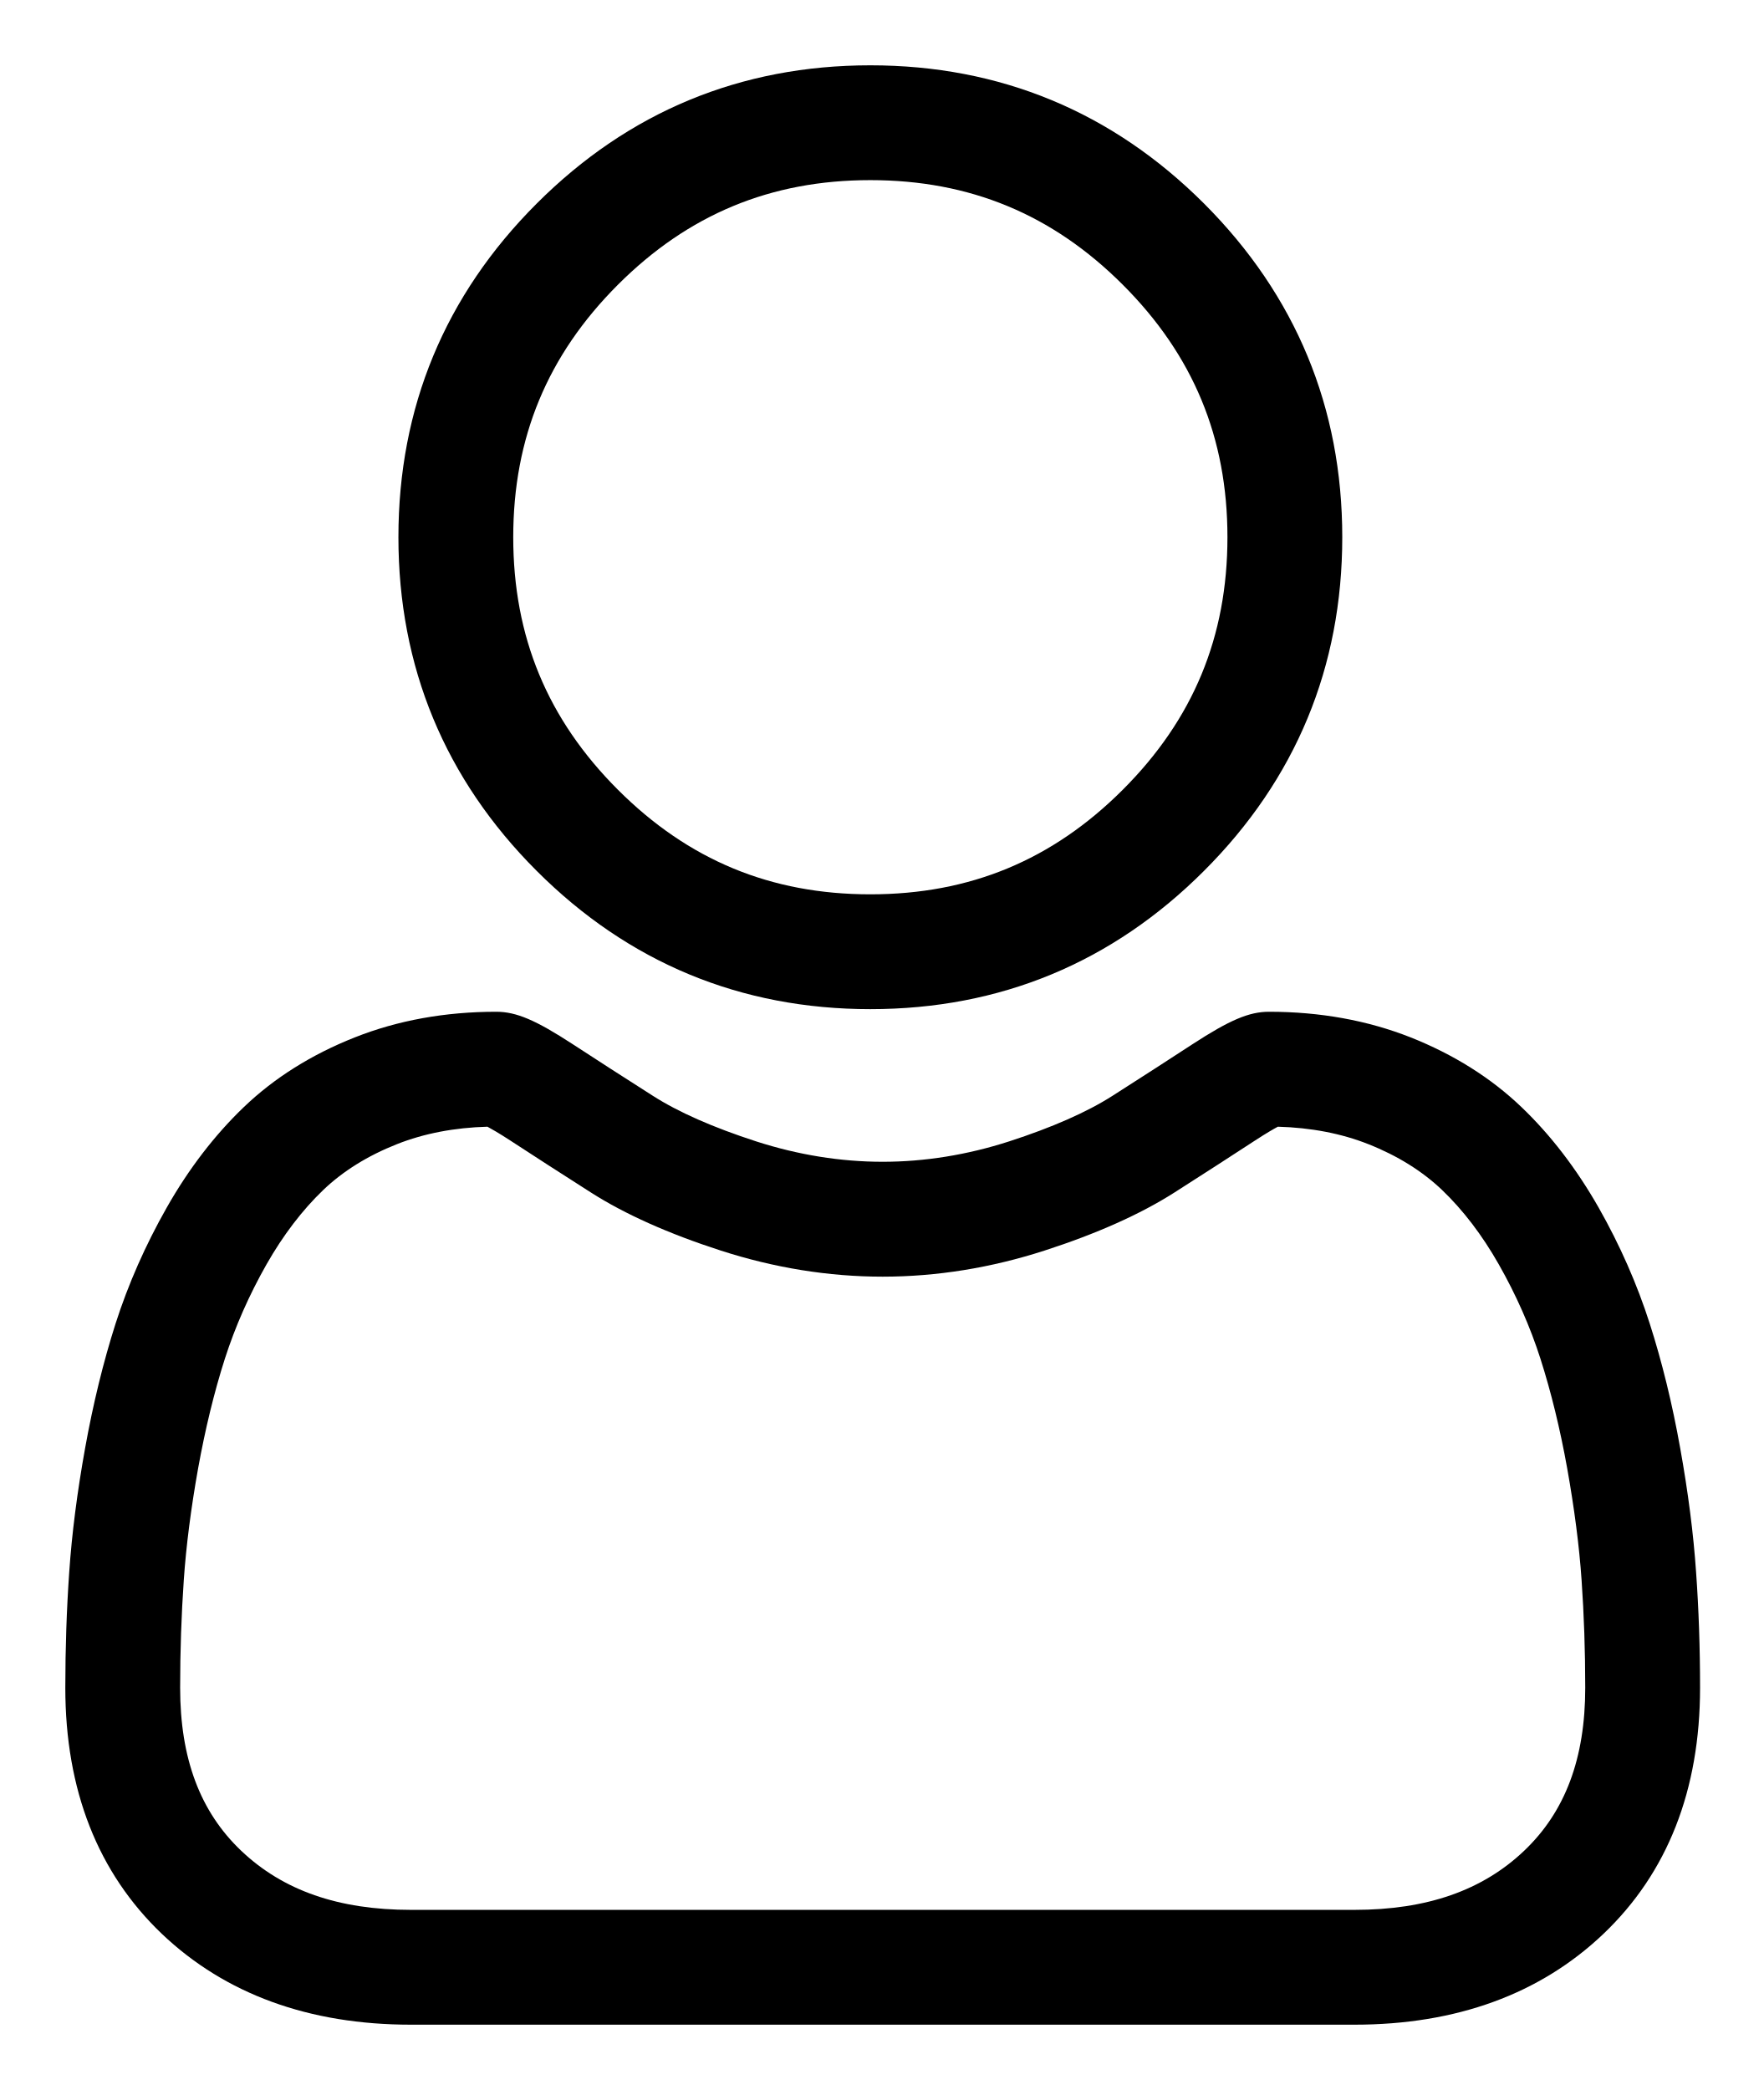
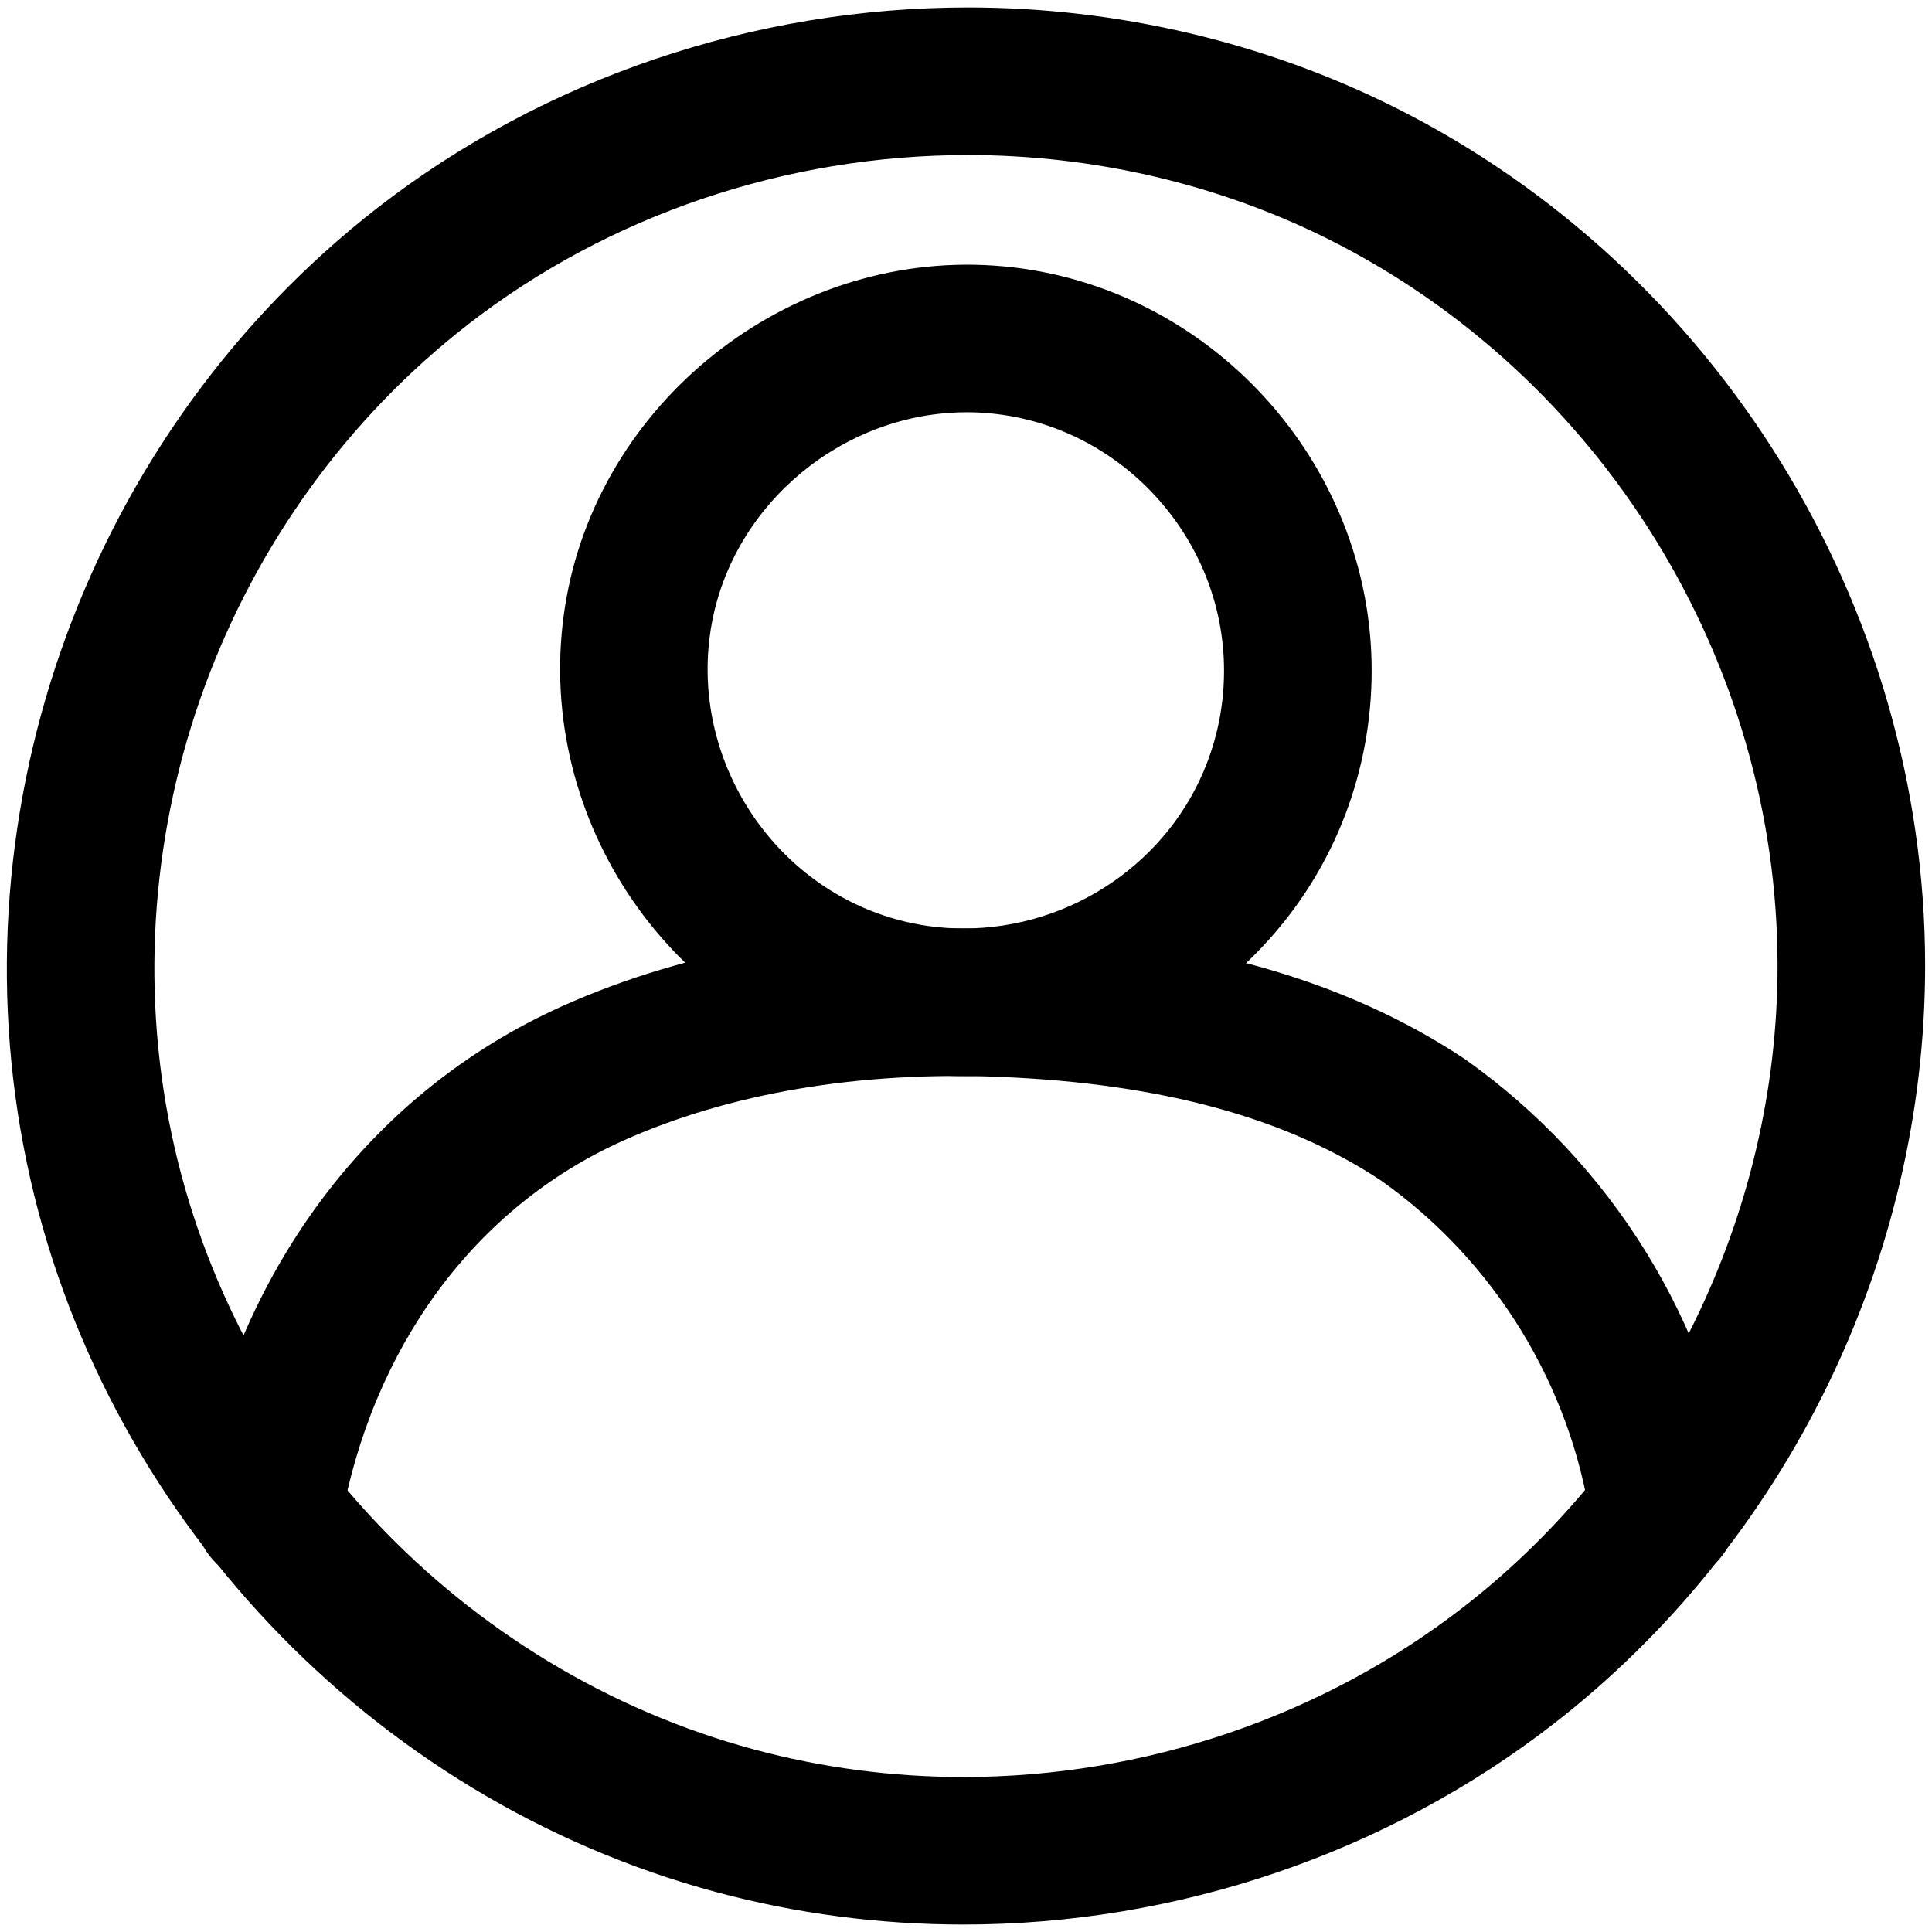
- <svg xmlns="http://www.w3.org/2000/svg" width="27" height="32" viewBox="0 0 27 32">
-   <path d="M13.325 15.451C15.311 15.451 17.03 14.739 18.434 13.334C19.839 11.93 20.551 10.211 20.551 8.225C20.551 6.24 19.839 4.522 18.434 3.116C17.029 1.712 15.31 1 13.325 1C11.34 1 9.621 1.712 8.217 3.117C6.812 4.521 6.1 6.24 6.1 8.225C6.1 10.211 6.812 11.93 8.217 13.334C9.622 14.739 11.341 15.451 13.325 15.451ZM9.46 4.36C10.538 3.282 11.802 2.758 13.325 2.758C14.849 2.758 16.113 3.282 17.191 4.36C18.269 5.438 18.793 6.702 18.793 8.225C18.793 9.749 18.269 11.013 17.191 12.091C16.113 13.169 14.849 13.693 13.325 13.693C11.802 13.693 10.538 13.169 9.46 12.091C8.382 11.013 7.858 9.749 7.858 8.225C7.858 6.702 8.382 5.438 9.46 4.36Z" />
-   <path d="M25.968 24.069C25.928 23.484 25.846 22.846 25.725 22.173C25.604 21.494 25.447 20.853 25.259 20.267C25.065 19.661 24.802 19.063 24.476 18.489C24.137 17.894 23.74 17.376 23.294 16.95C22.828 16.504 22.257 16.145 21.597 15.883C20.939 15.623 20.21 15.491 19.43 15.491C19.124 15.491 18.828 15.617 18.256 15.989C17.904 16.219 17.492 16.485 17.033 16.778C16.64 17.029 16.107 17.263 15.45 17.476C14.808 17.683 14.157 17.788 13.514 17.788C12.871 17.788 12.22 17.683 11.578 17.476C10.921 17.263 10.388 17.029 9.996 16.778C9.54 16.488 9.128 16.222 8.771 15.989C8.2 15.617 7.904 15.491 7.597 15.491C6.817 15.491 6.088 15.623 5.431 15.884C4.771 16.145 4.2 16.503 3.734 16.95C3.288 17.377 2.89 17.895 2.553 18.489C2.227 19.063 1.963 19.661 1.769 20.267C1.582 20.853 1.425 21.494 1.303 22.173C1.182 22.845 1.1 23.483 1.06 24.069C1.02 24.642 1 25.238 1 25.841C1 27.407 1.498 28.674 2.479 29.61C3.449 30.532 4.732 31 6.292 31H20.737C22.297 31 23.58 30.532 24.549 29.61C25.531 28.675 26.029 27.407 26.029 25.84C26.029 25.236 26.009 24.64 25.968 24.069ZM23.337 28.336C22.697 28.945 21.846 29.242 20.737 29.242H6.292C5.183 29.242 4.332 28.945 3.692 28.336C3.063 27.738 2.758 26.922 2.758 25.841C2.758 25.279 2.777 24.724 2.814 24.191C2.85 23.668 2.924 23.094 3.033 22.483C3.142 21.881 3.279 21.315 3.443 20.803C3.601 20.312 3.815 19.826 4.081 19.358C4.335 18.912 4.627 18.529 4.949 18.22C5.251 17.931 5.63 17.695 6.078 17.518C6.492 17.354 6.958 17.265 7.463 17.251C7.524 17.284 7.634 17.346 7.812 17.462C8.173 17.698 8.589 17.966 9.05 18.26C9.569 18.591 10.238 18.89 11.037 19.148C11.854 19.412 12.687 19.547 13.514 19.547C14.341 19.547 15.174 19.412 15.991 19.148C16.79 18.89 17.459 18.591 17.979 18.26C18.45 17.959 18.855 17.698 19.216 17.462C19.394 17.346 19.503 17.284 19.565 17.251C20.07 17.265 20.536 17.354 20.95 17.518C21.398 17.695 21.777 17.932 22.079 18.22C22.401 18.528 22.693 18.911 22.947 19.358C23.213 19.826 23.428 20.313 23.585 20.803C23.749 21.316 23.887 21.881 23.995 22.483C24.104 23.095 24.179 23.669 24.215 24.191V24.191C24.252 24.722 24.271 25.277 24.271 25.841C24.271 26.922 23.965 27.738 23.337 28.336Z" />
+ <svg xmlns="http://www.w3.org/2000/svg" width="36" height="36" viewBox="0 0 36 36">
+   <path d="M4.994 29.524C4.914 29.524 4.832 29.517 4.751 29.502C4.003 29.369 3.505 28.654 3.639 27.906C4.39 23.705 6.878 20.369 10.466 18.753C12.836 17.686 15.717 17.191 18.78 17.32C22.294 17.468 25.08 18.259 27.298 19.736C30.04 21.677 31.874 24.661 32.362 27.946C32.473 28.697 31.955 29.396 31.203 29.508C30.455 29.62 29.753 29.101 29.642 28.35C29.263 25.803 27.842 23.49 25.741 22.003C23.985 20.834 21.66 20.194 18.664 20.067C16.015 19.955 13.577 20.369 11.595 21.262C8.849 22.498 6.935 25.096 6.346 28.39C6.227 29.056 5.648 29.524 4.994 29.524Z" />
+   <path d="M17.955 20.051C17.277 20.051 16.602 19.959 15.951 19.776C12.223 18.73 9.856 14.923 10.561 11.111C11.252 7.368 14.833 4.607 18.696 4.963C22.545 5.317 25.559 8.625 25.559 12.494C25.559 13.417 25.394 14.32 25.068 15.178C23.961 18.093 21.102 20.051 17.955 20.051ZM18.017 7.682C15.722 7.682 13.678 9.371 13.264 11.611C12.816 14.039 14.321 16.463 16.693 17.128C17.103 17.243 17.527 17.301 17.954 17.301C19.968 17.301 21.793 16.056 22.496 14.202C22.704 13.657 22.808 13.082 22.808 12.494C22.808 10.031 20.891 7.927 18.443 7.702C18.301 7.688 18.159 7.682 18.017 7.682Z" />
+   <path d="M17.951 35.861C17.951 35.861 17.951 35.861 17.95 35.861C16.387 35.861 14.837 35.658 13.343 35.256C6.905 33.524 1.864 28.191 0.5 21.669C-0.889 15.024 1.676 8.039 7.034 3.873C10.133 1.465 14.04 0.139 18.037 0.139C20.804 0.139 23.552 0.782 25.985 1.998C31.991 5.003 35.872 11.282 35.872 17.994C35.872 23.47 33.288 28.749 28.959 32.114C25.85 34.53 21.939 35.861 17.951 35.861V35.861ZM18.037 2.889C14.648 2.889 11.34 4.009 8.722 6.045C4.187 9.57 2.016 15.482 3.192 21.106C4.346 26.623 8.611 31.135 14.057 32.6C15.318 32.939 16.628 33.112 17.951 33.112H17.951C21.332 33.112 24.642 31.986 27.272 29.943C30.935 27.095 33.122 22.628 33.122 17.994C33.122 12.314 29.838 7.001 24.755 4.458C22.703 3.431 20.379 2.889 18.037 2.889V2.889Z" />
</svg>
